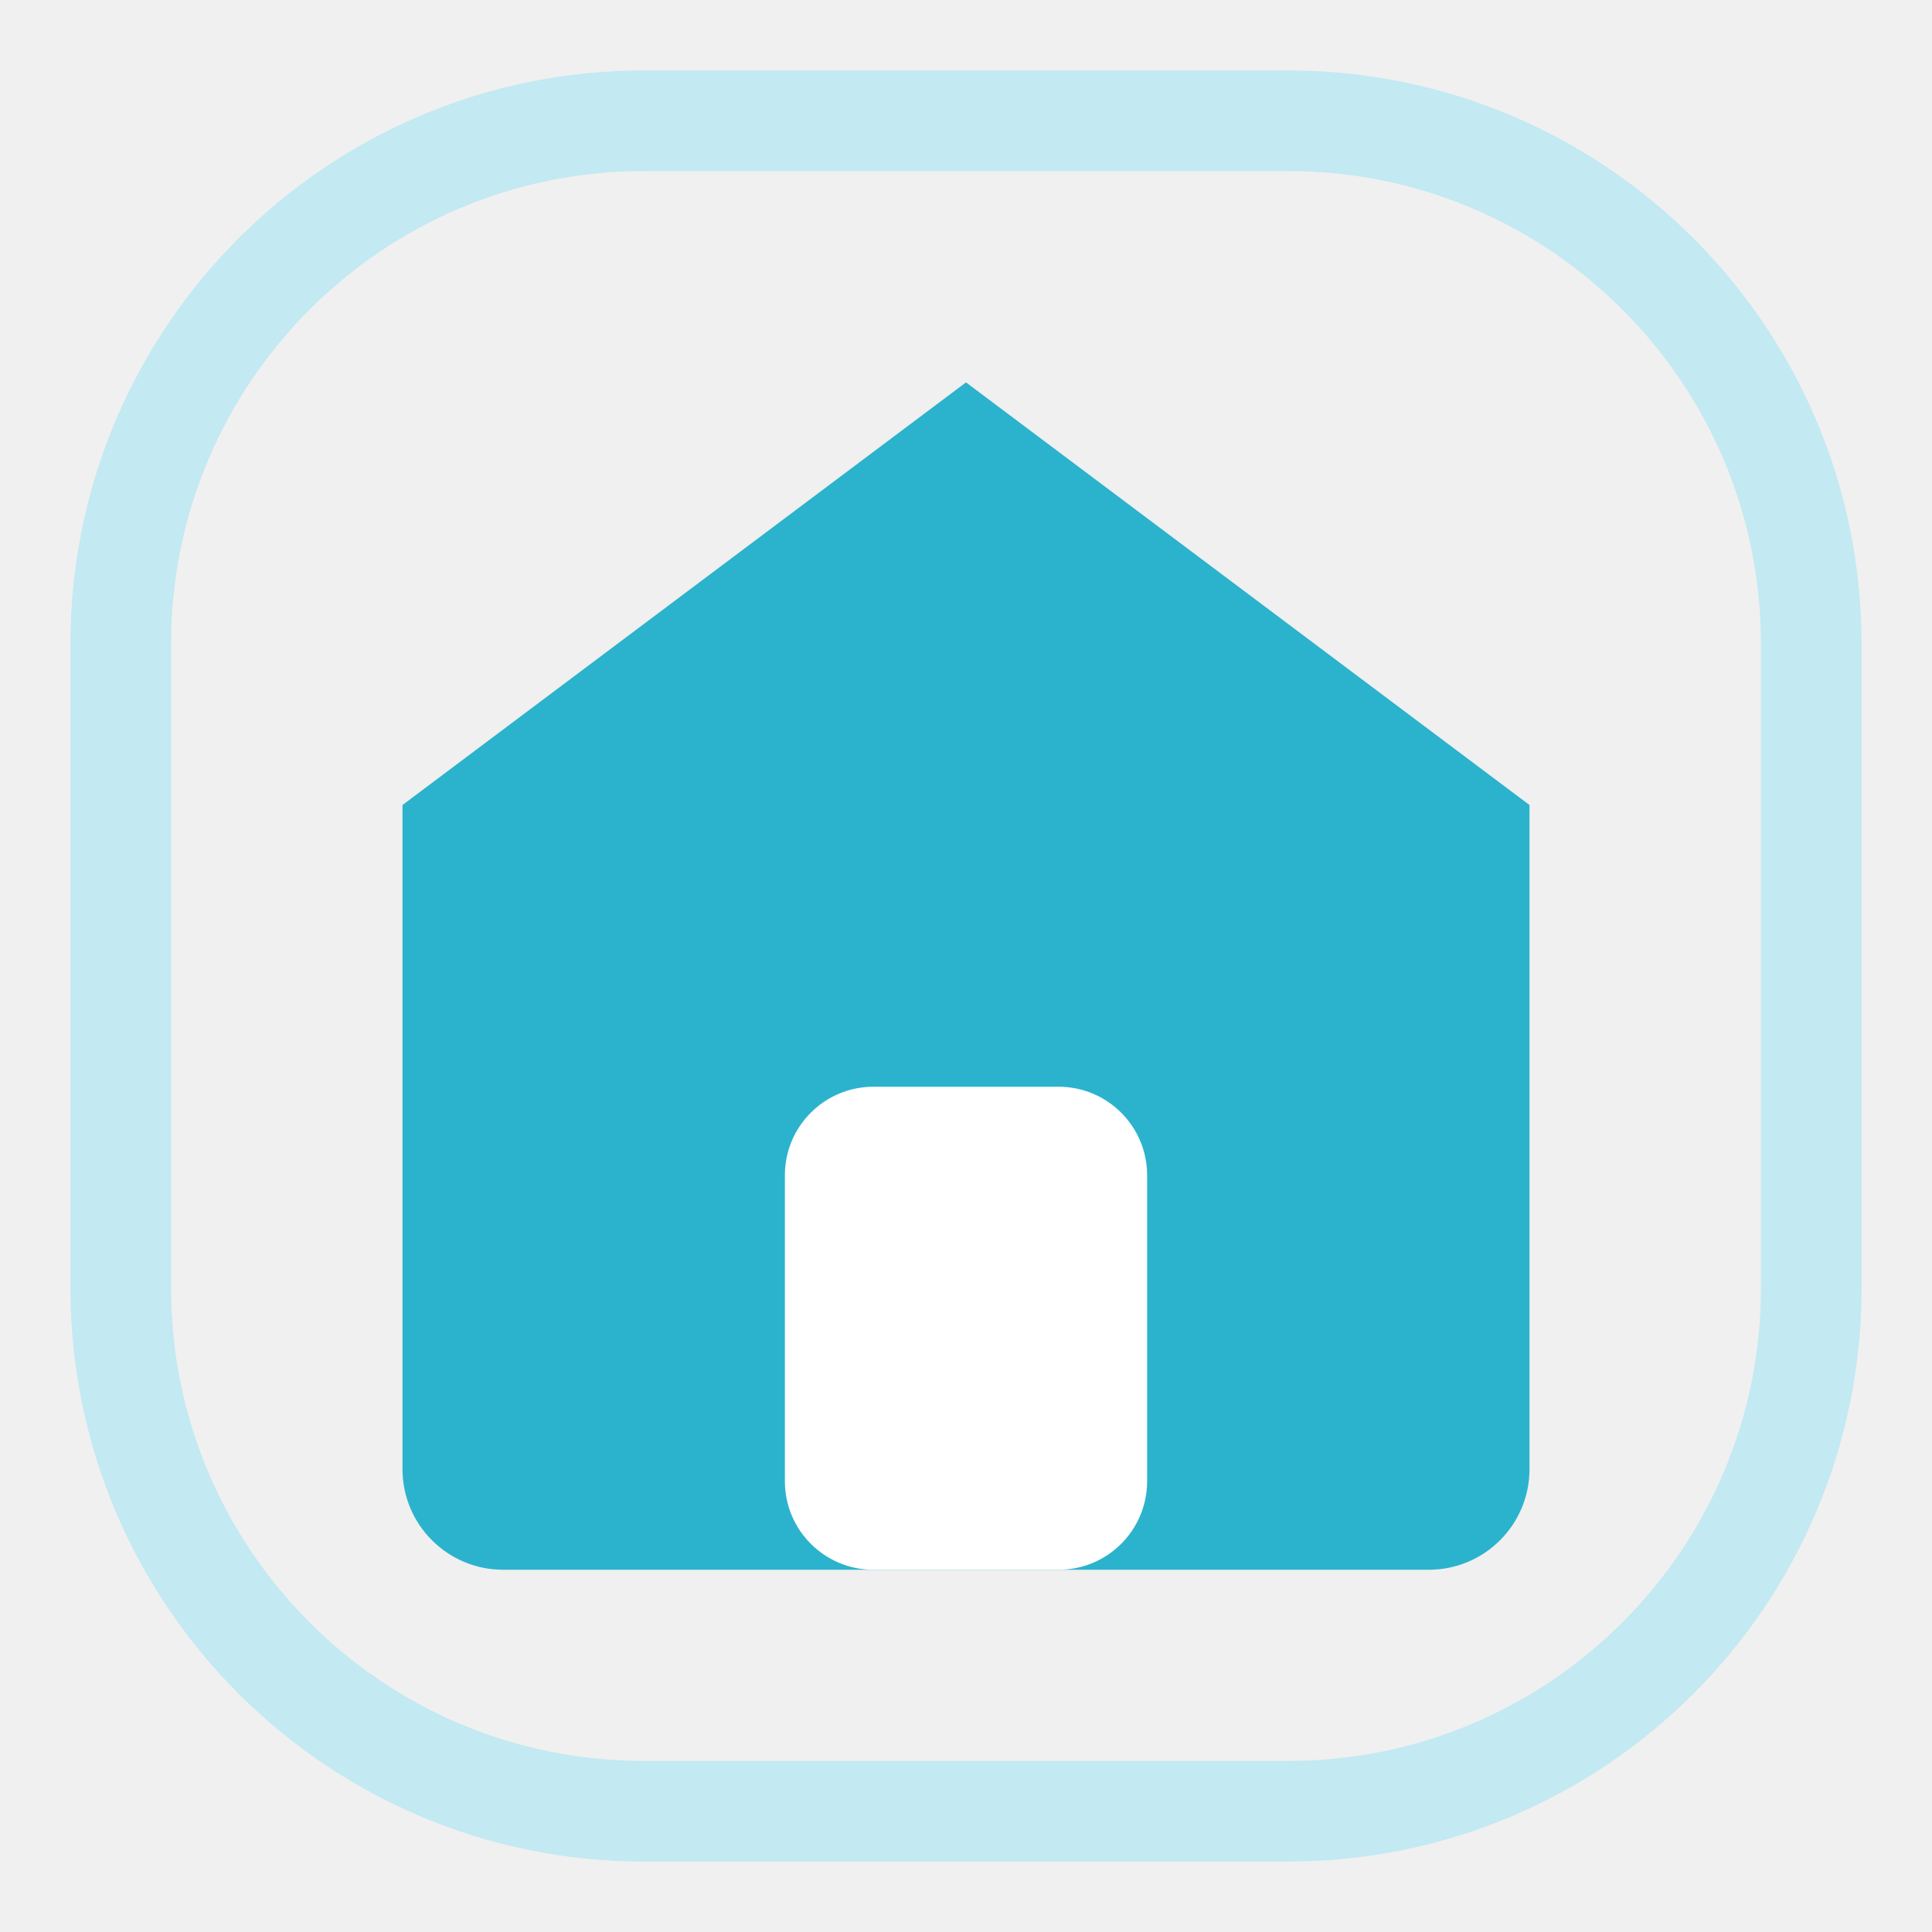
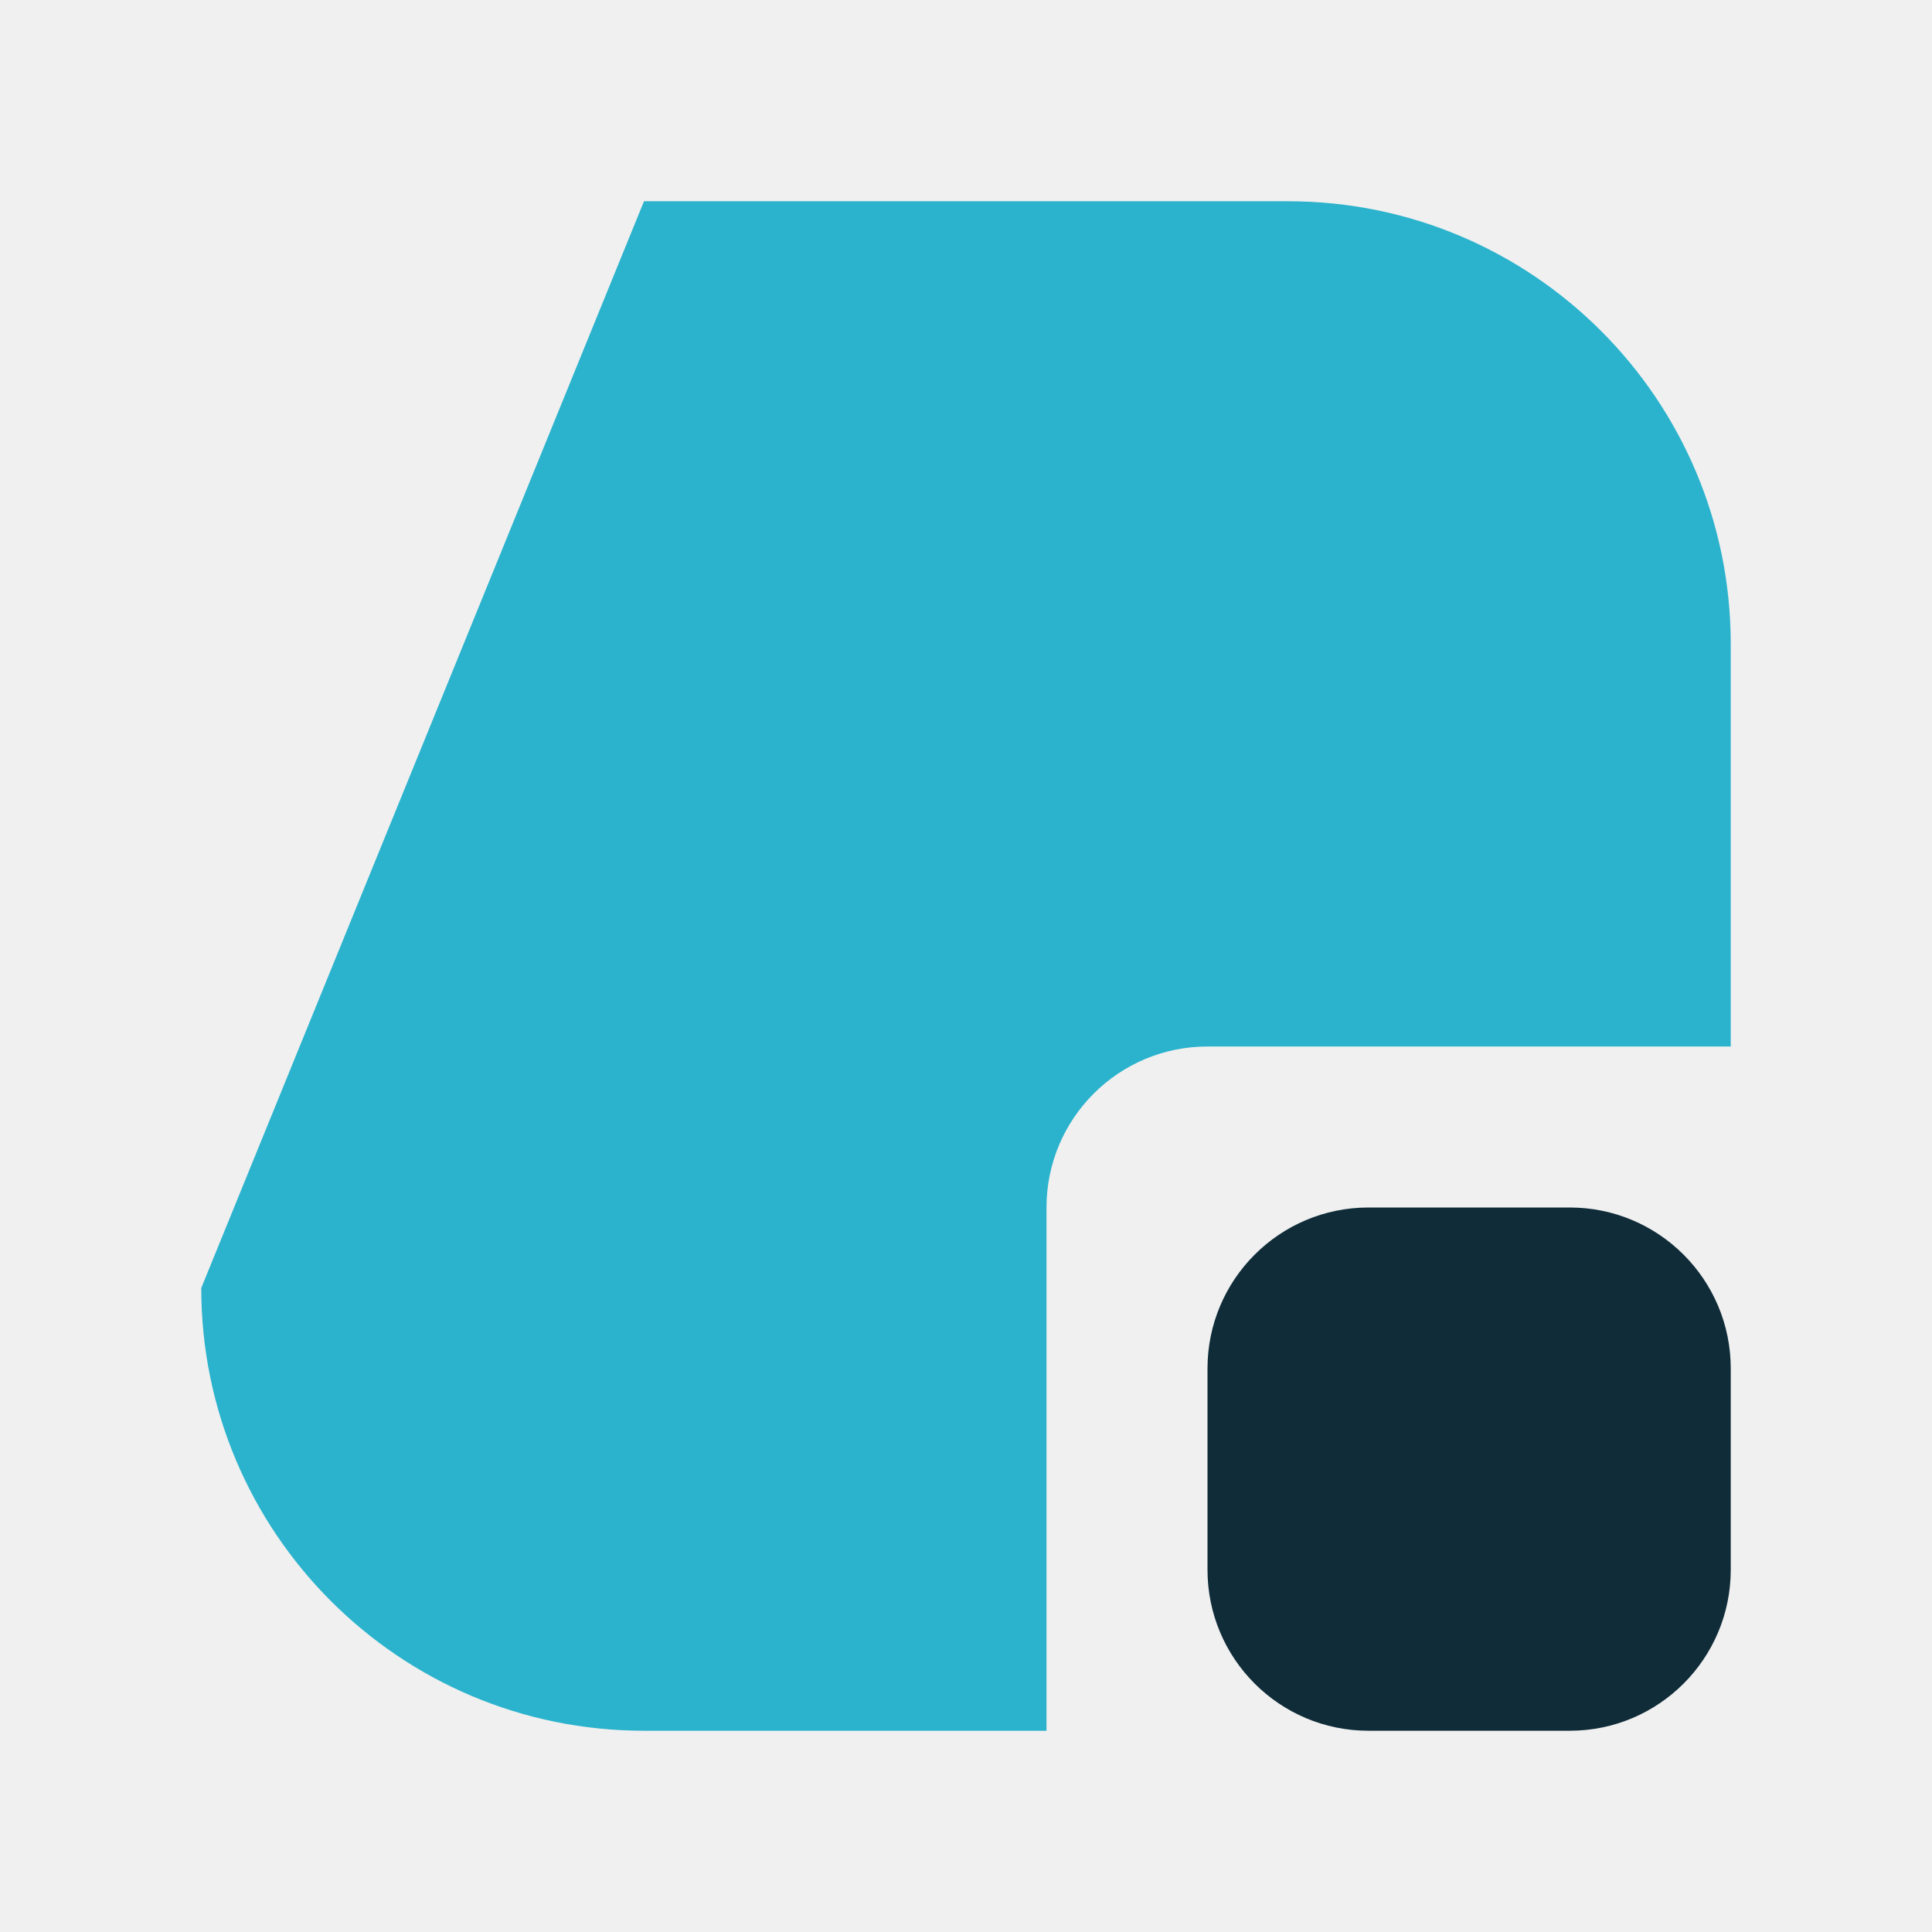
<svg xmlns="http://www.w3.org/2000/svg" width="48" height="48" viewBox="0 0 48 48" fill="none">
-   <rect x="3" y="3" width="42" height="42" rx="13" stroke="#c3e9f2" stroke-width="2.5" />
-   <path d="M24 9.5 L38 20 V36.5 a2.5 2.5 0 0 1 -2.5 2.5 H12.5 A2.5 2.5 0 0 1 10 36.5 V20 Z" fill="#2bb3cd" />
-   <rect x="19.5" y="27" width="9" height="12" rx="2.2" fill="#ffffff" />
+   <path d="M16 5 H32 A11 11 0 0 1 43 16 V26 H30 A4 4 0 0 0 26 30 V43 H16 A11 11 0 0 1 5 32 Z" fill="#2bb3cd" />
+   <rect x="30" y="30" width="13" height="13" rx="4" fill="#0f2c38" />
</svg>
